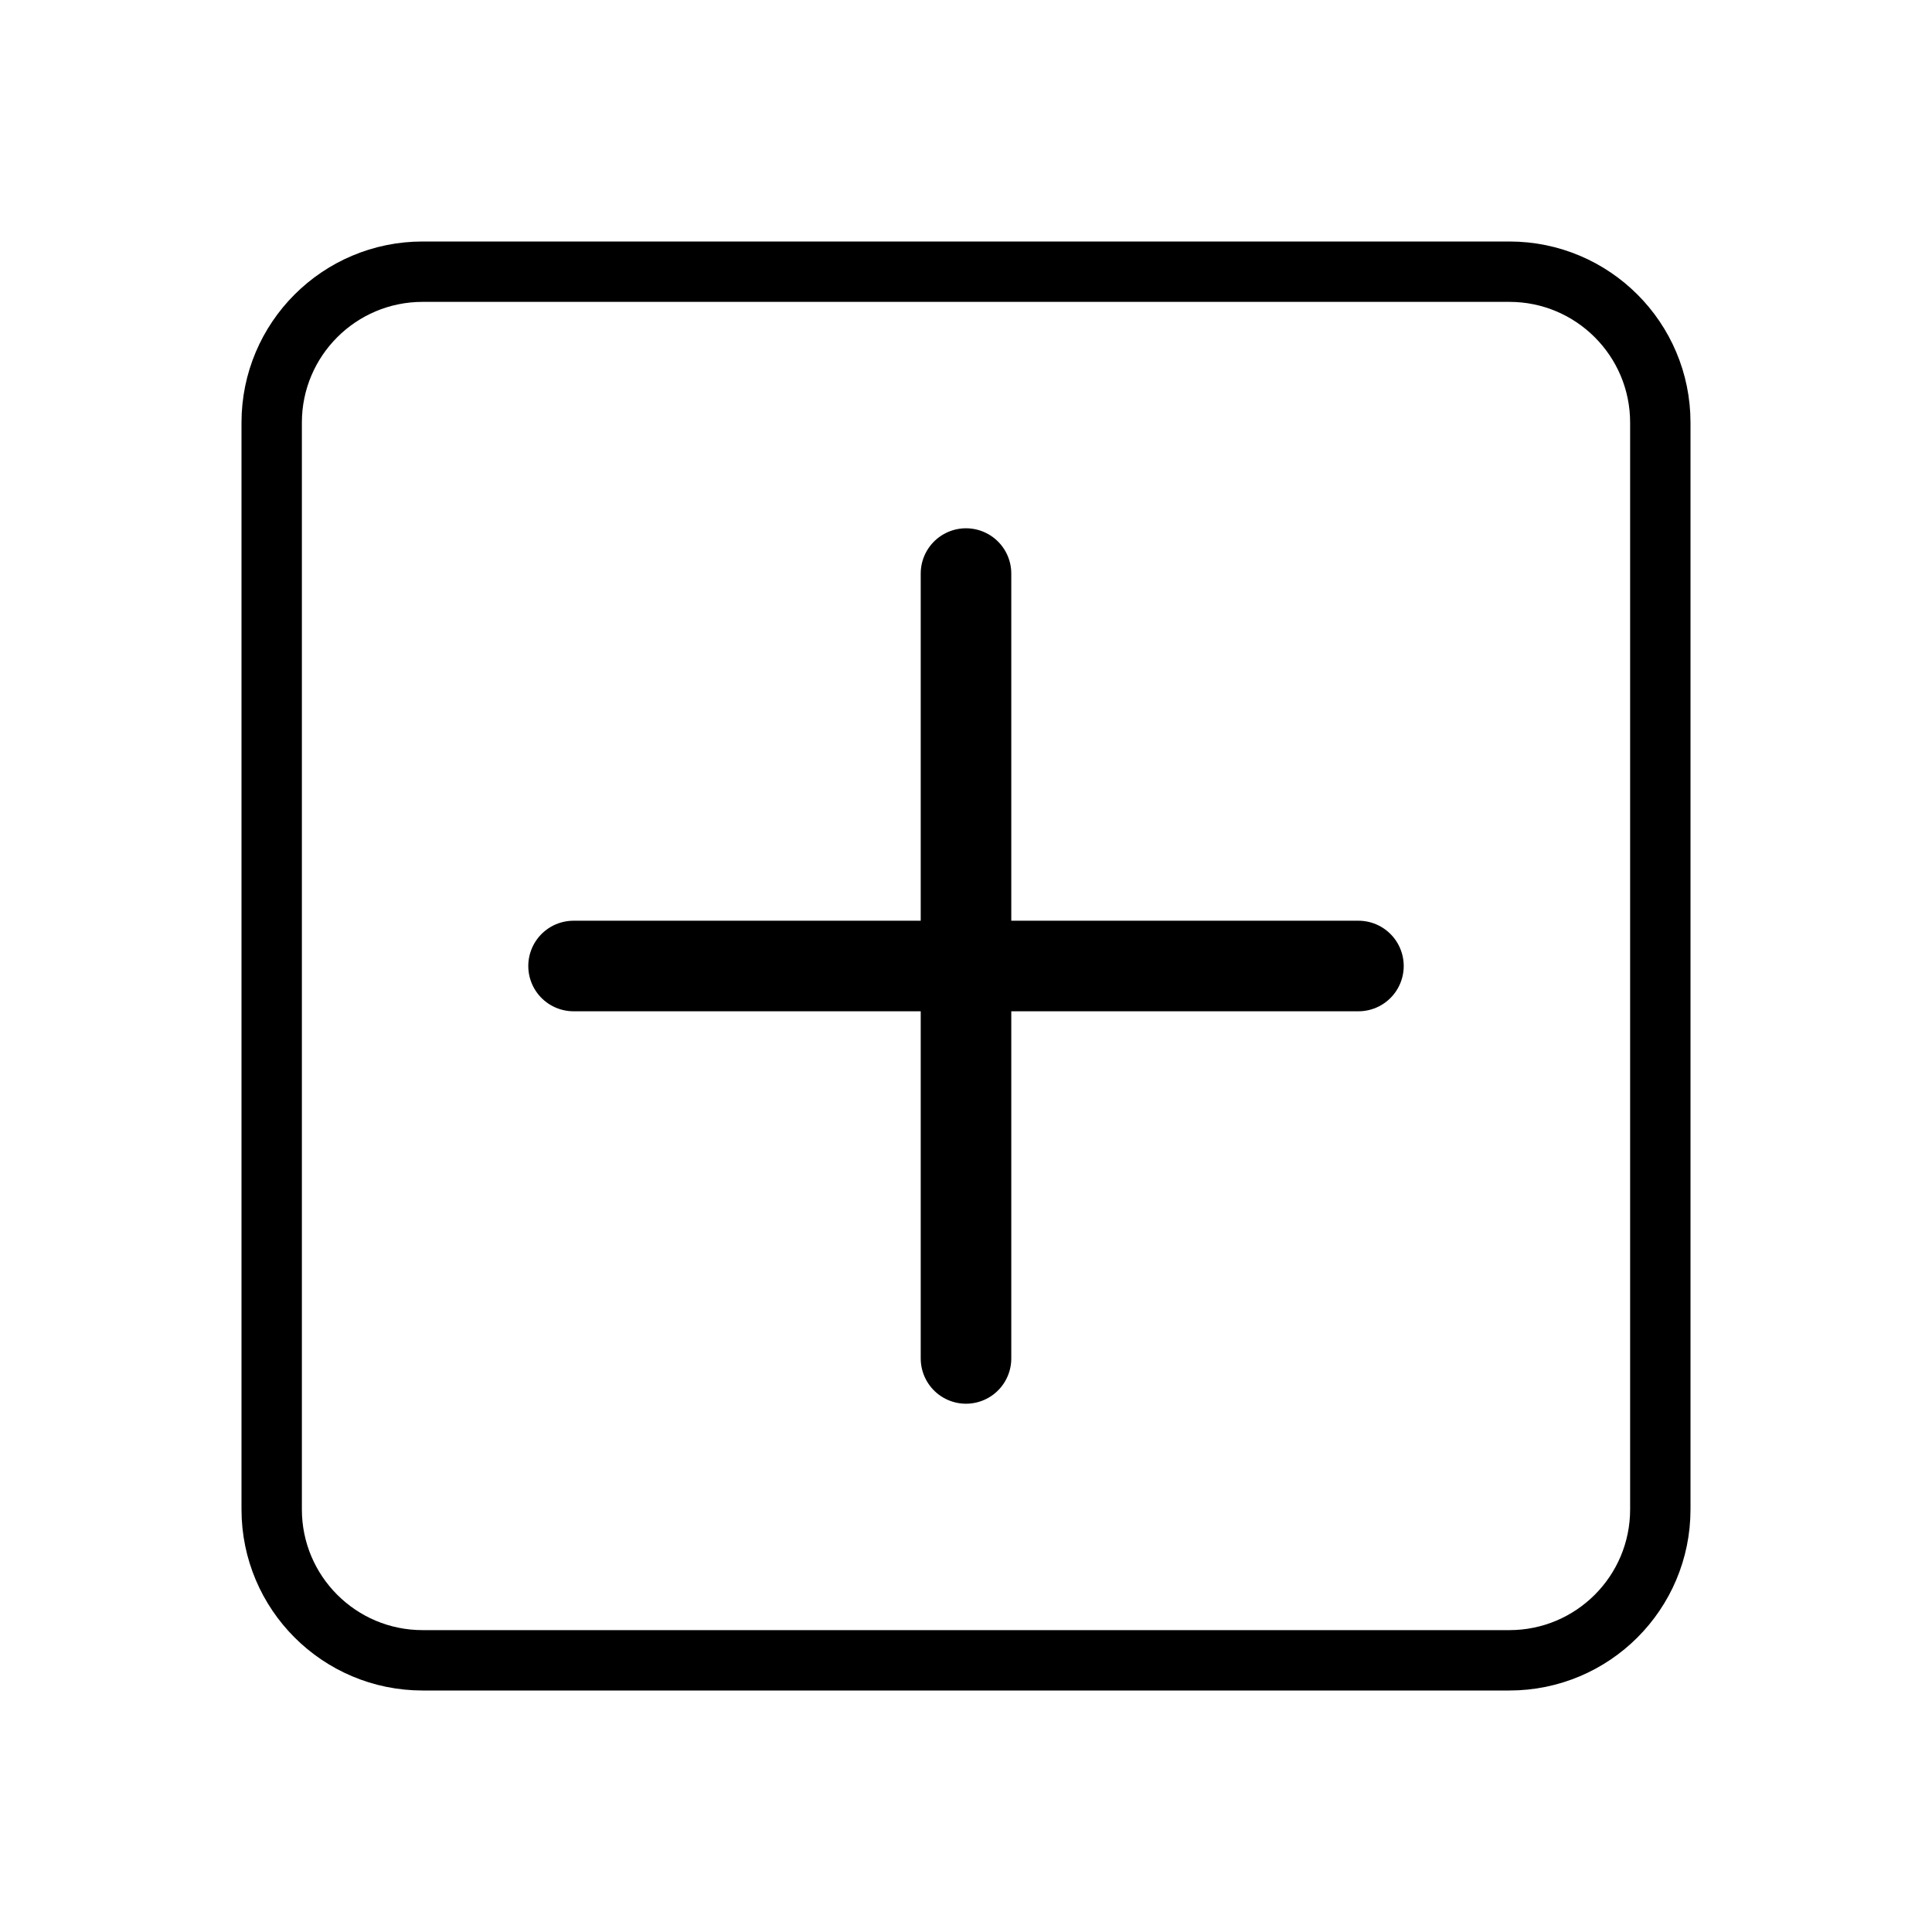
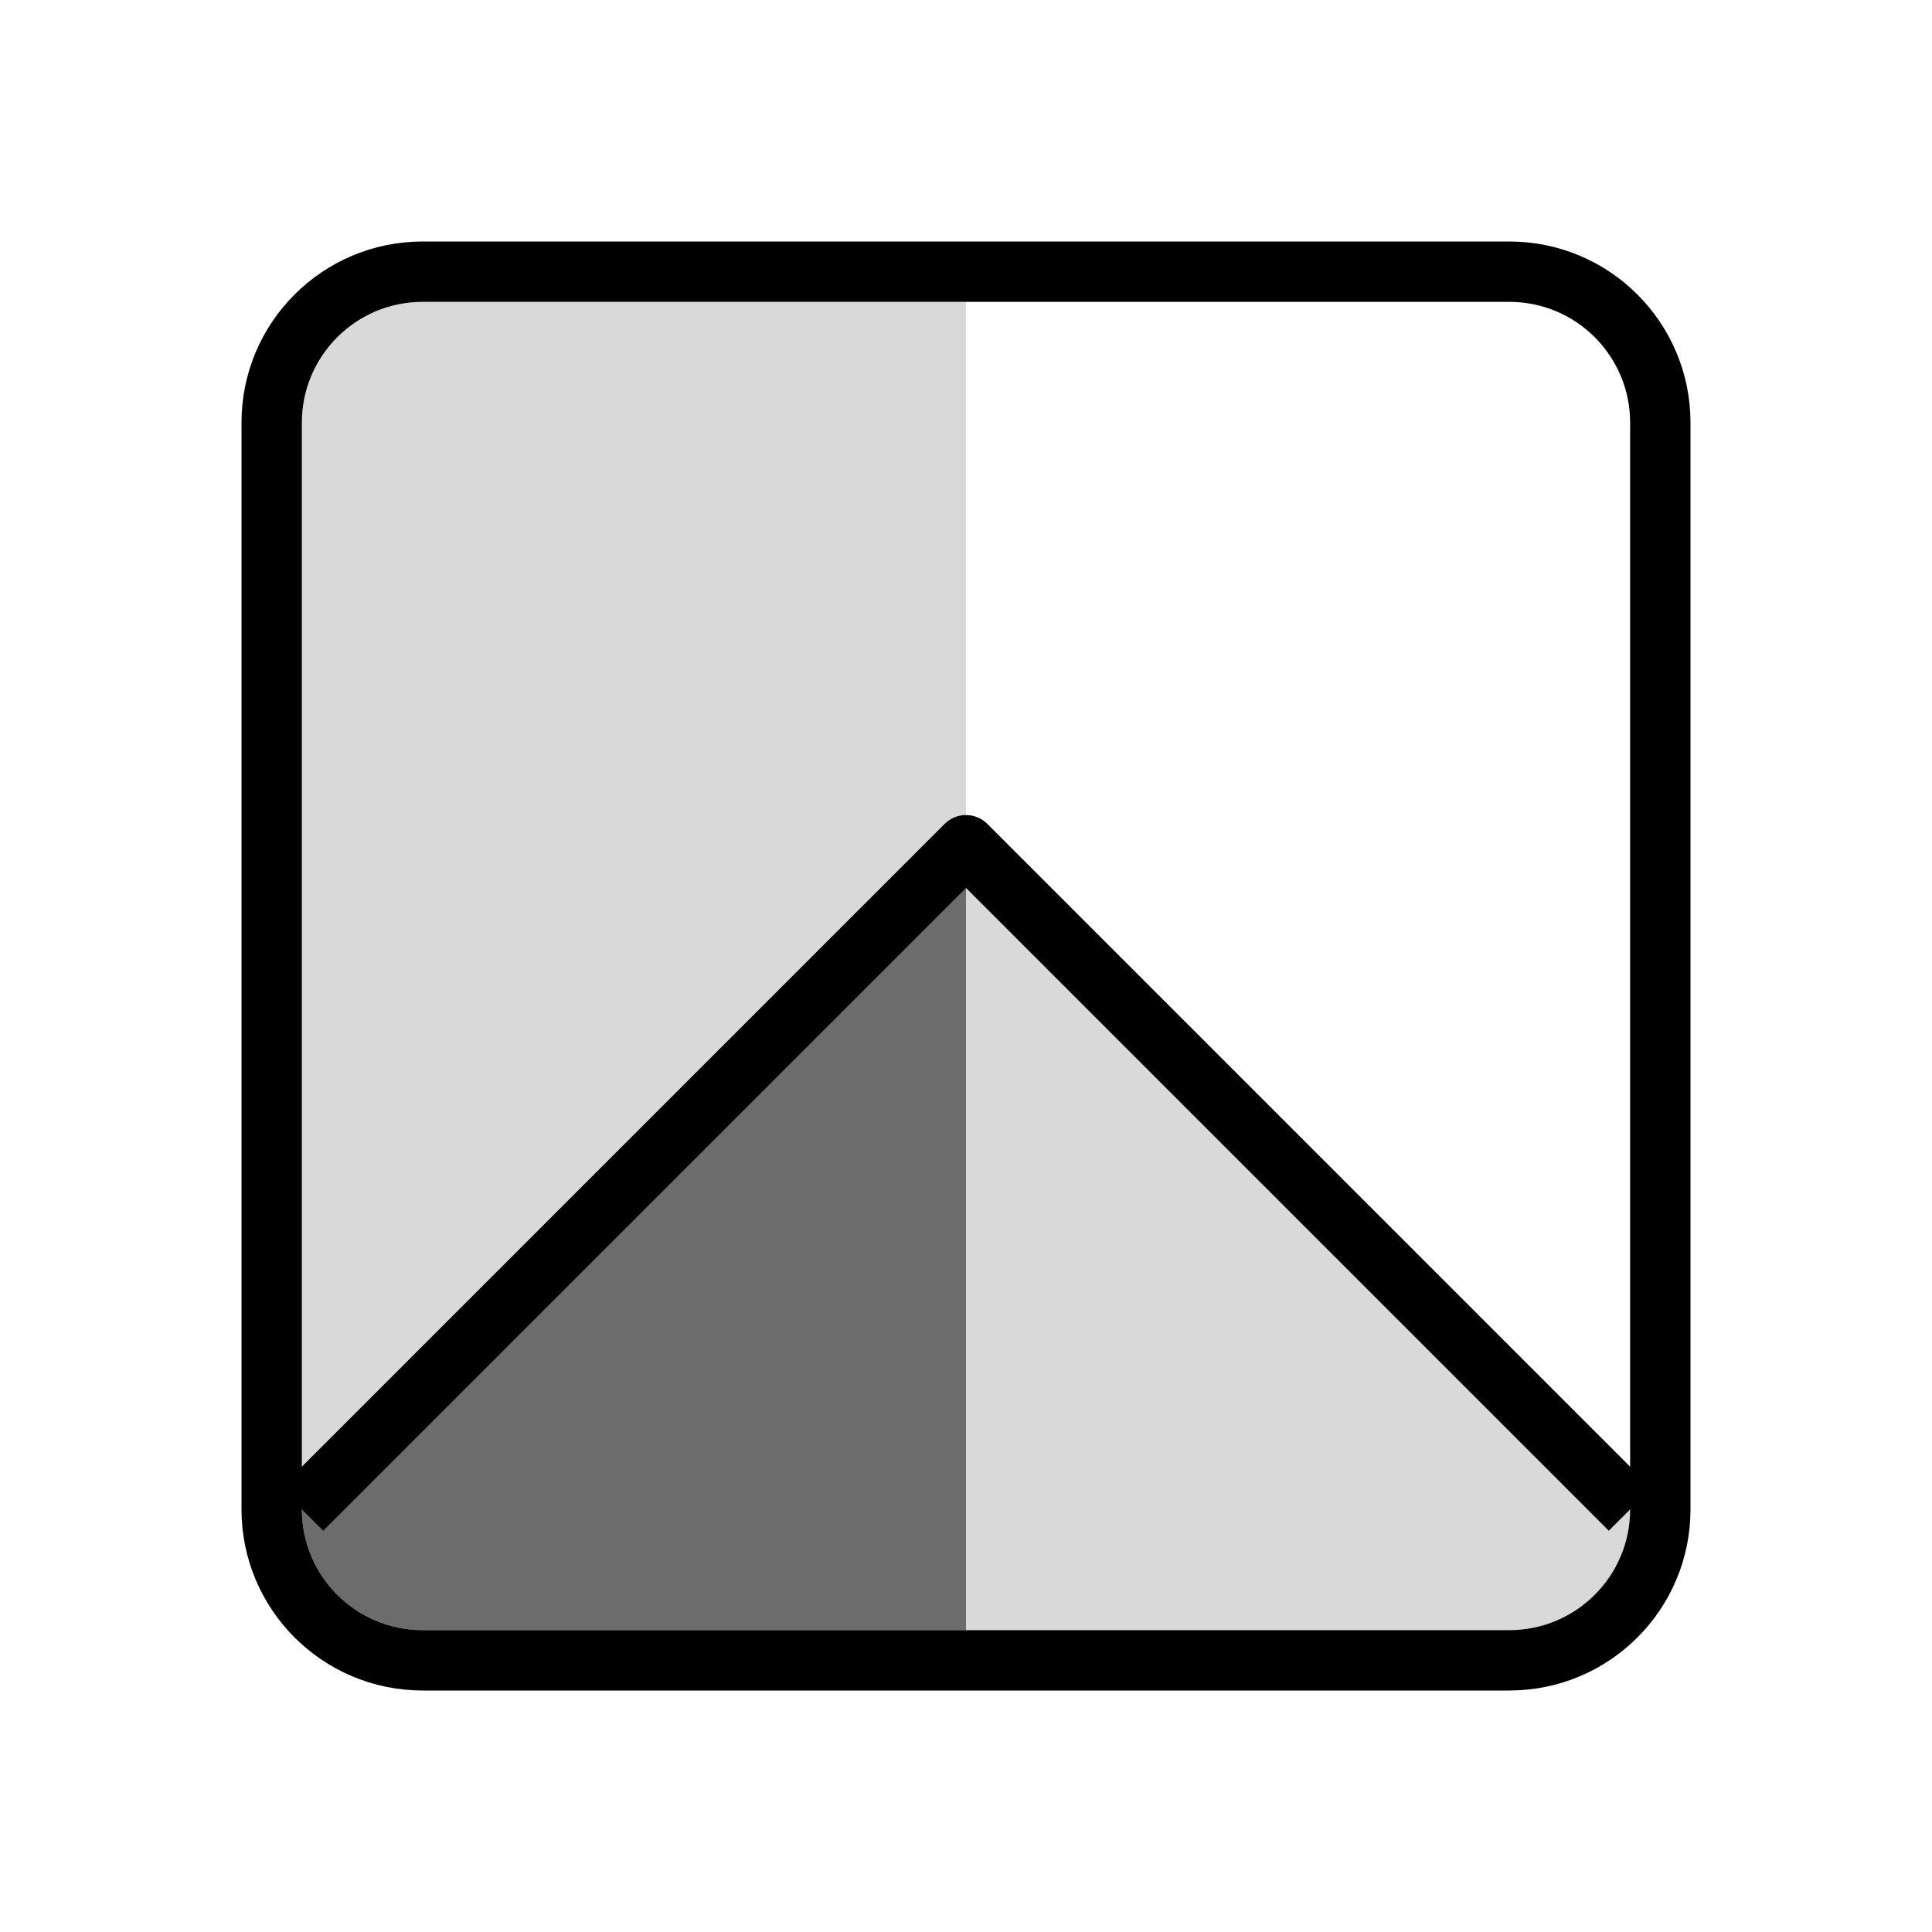
<svg xmlns="http://www.w3.org/2000/svg" width="32" height="32" viewBox="0 0 32 32" fill="none">
-   <path d="M16 9.5V22.5M9.5 16H22.5" stroke="black" stroke-width="1.5" stroke-linecap="round" />
+   <defs>
+     <clipPath id="in">
+       <rect x="5" y="5" width="22" height="22" rx="2" />
+     </clipPath>
+     <clipPath id="a">
+       <rect width="16" height="32" />
+     </clipPath>
+     <clipPath id="b">
+       <rect x="16" width="16" height="32" />
+     </clipPath>
+   </defs>
+   <g clip-path="url(#in)">
+     <g clip-path="url(#a)">
+       <rect x="5" y="5" width="22" height="22" fill="black" fill-opacity="0.15" />
+       <path d="M5 27V25L16 14L27 25V27Z" fill="black" fill-opacity="0.5" />
+     </g>
+     <g clip-path="url(#b)">
+       <path d="M5 27V25L16 14L27 25V27Z" fill="black" fill-opacity="0.15" />
+     </g>
+   </g>
+   <path d="M5 25L16 14L27 25" stroke="black" stroke-linejoin="round" />
  <rect x="4.5" y="4.5" width="23" height="23" rx="2.5" stroke="black" />
</svg>
